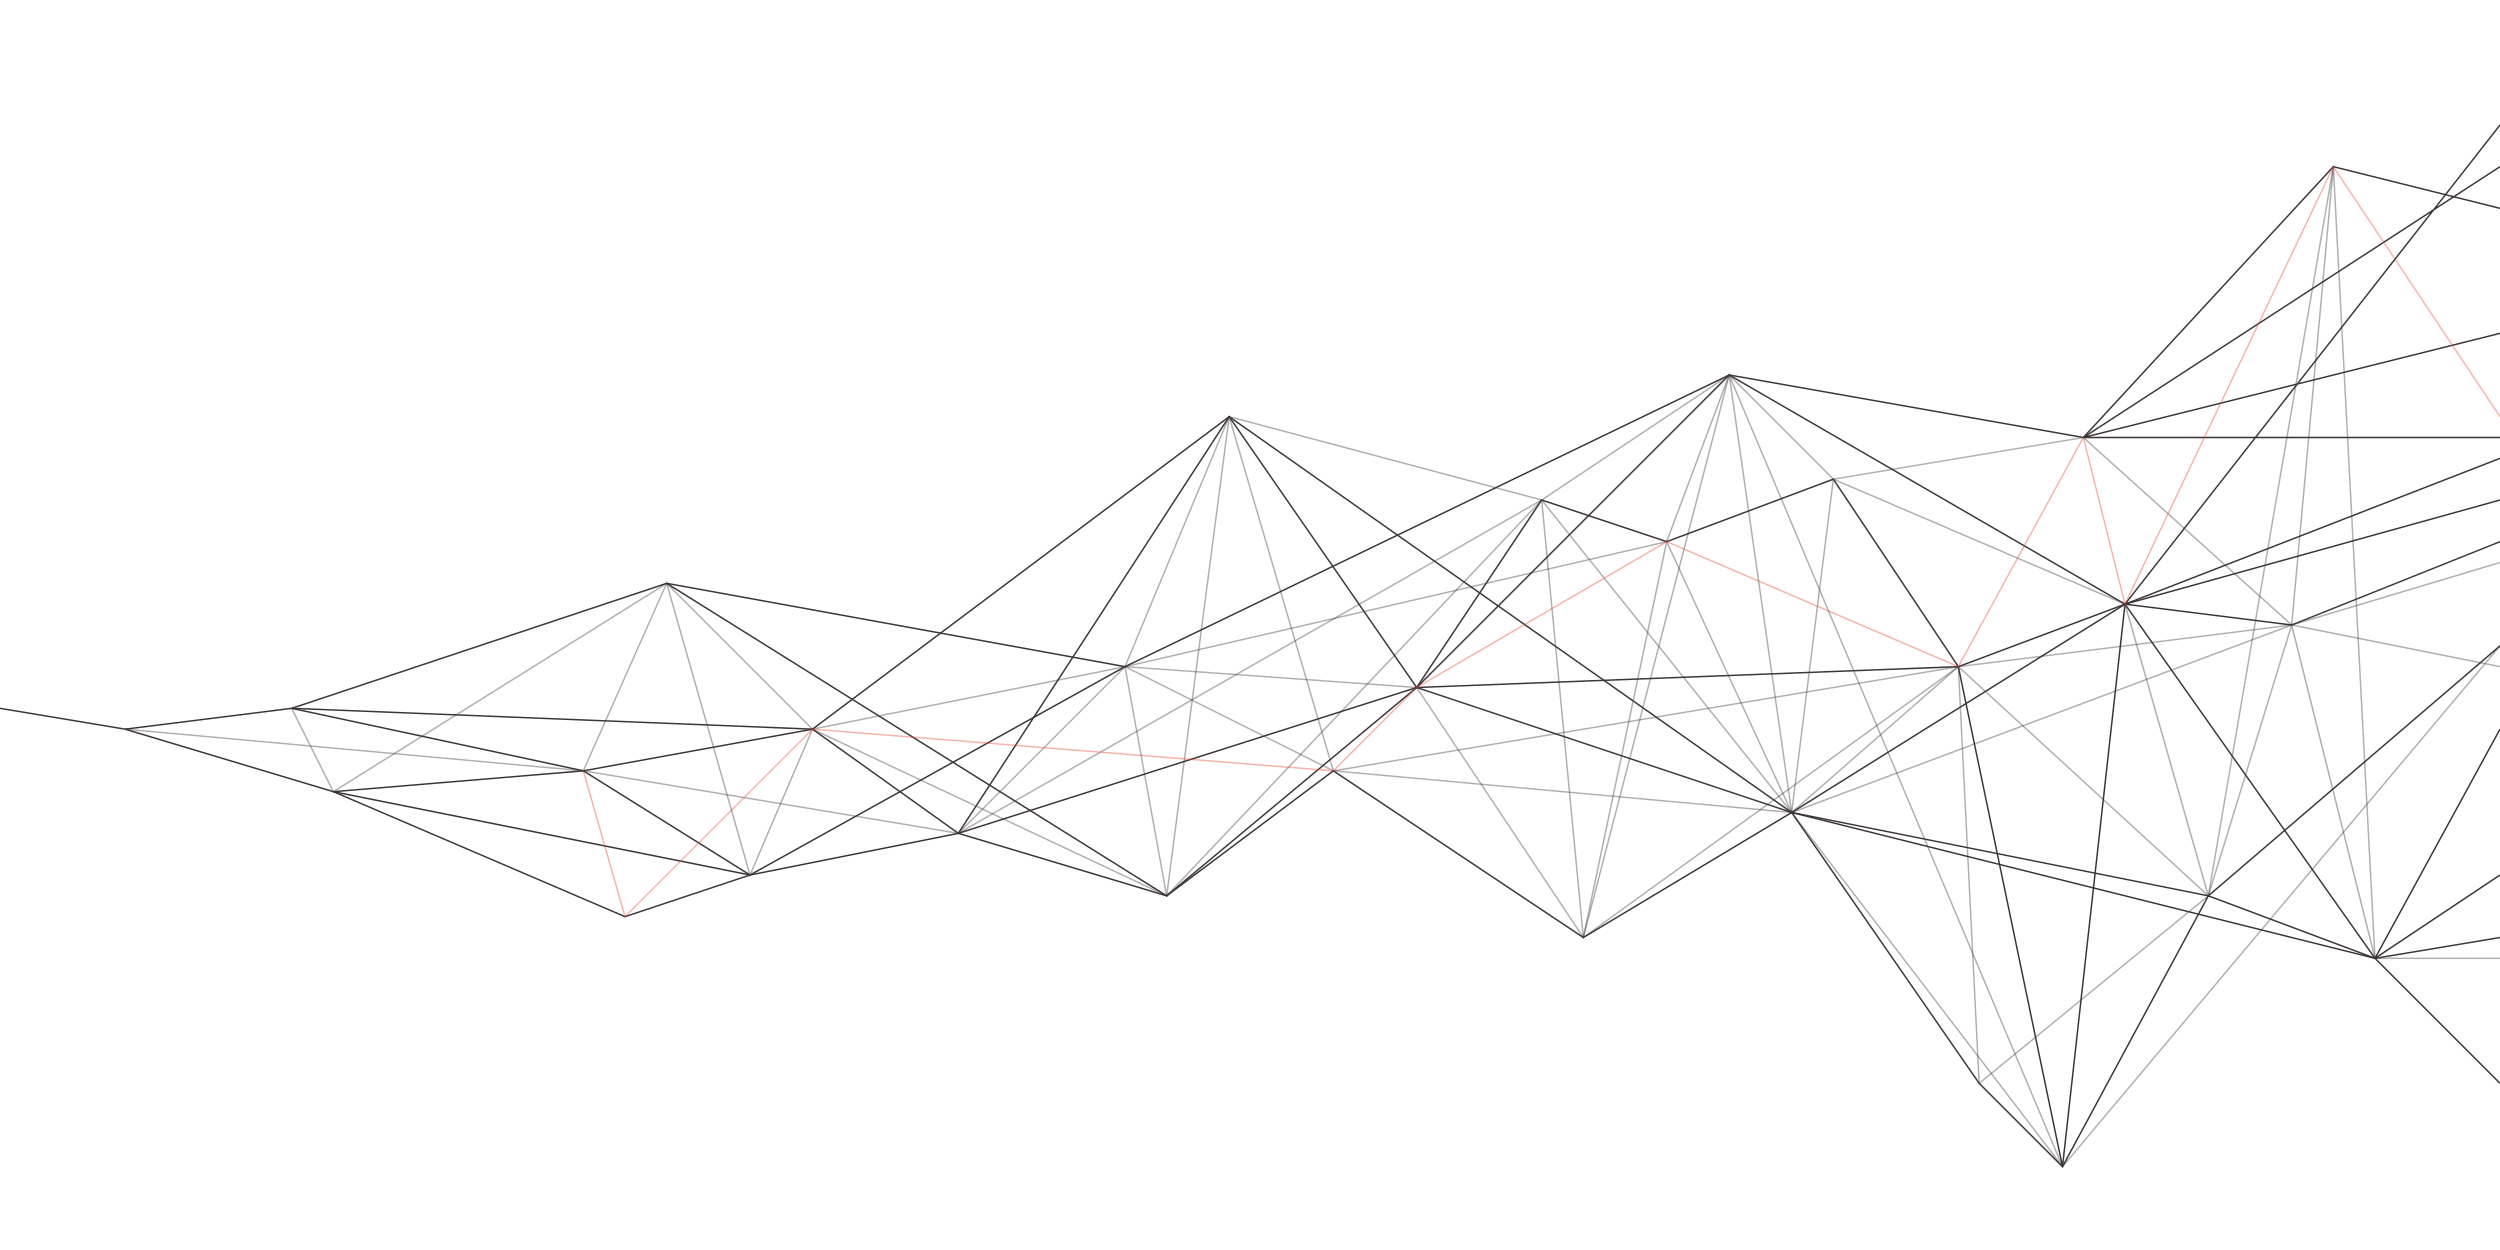
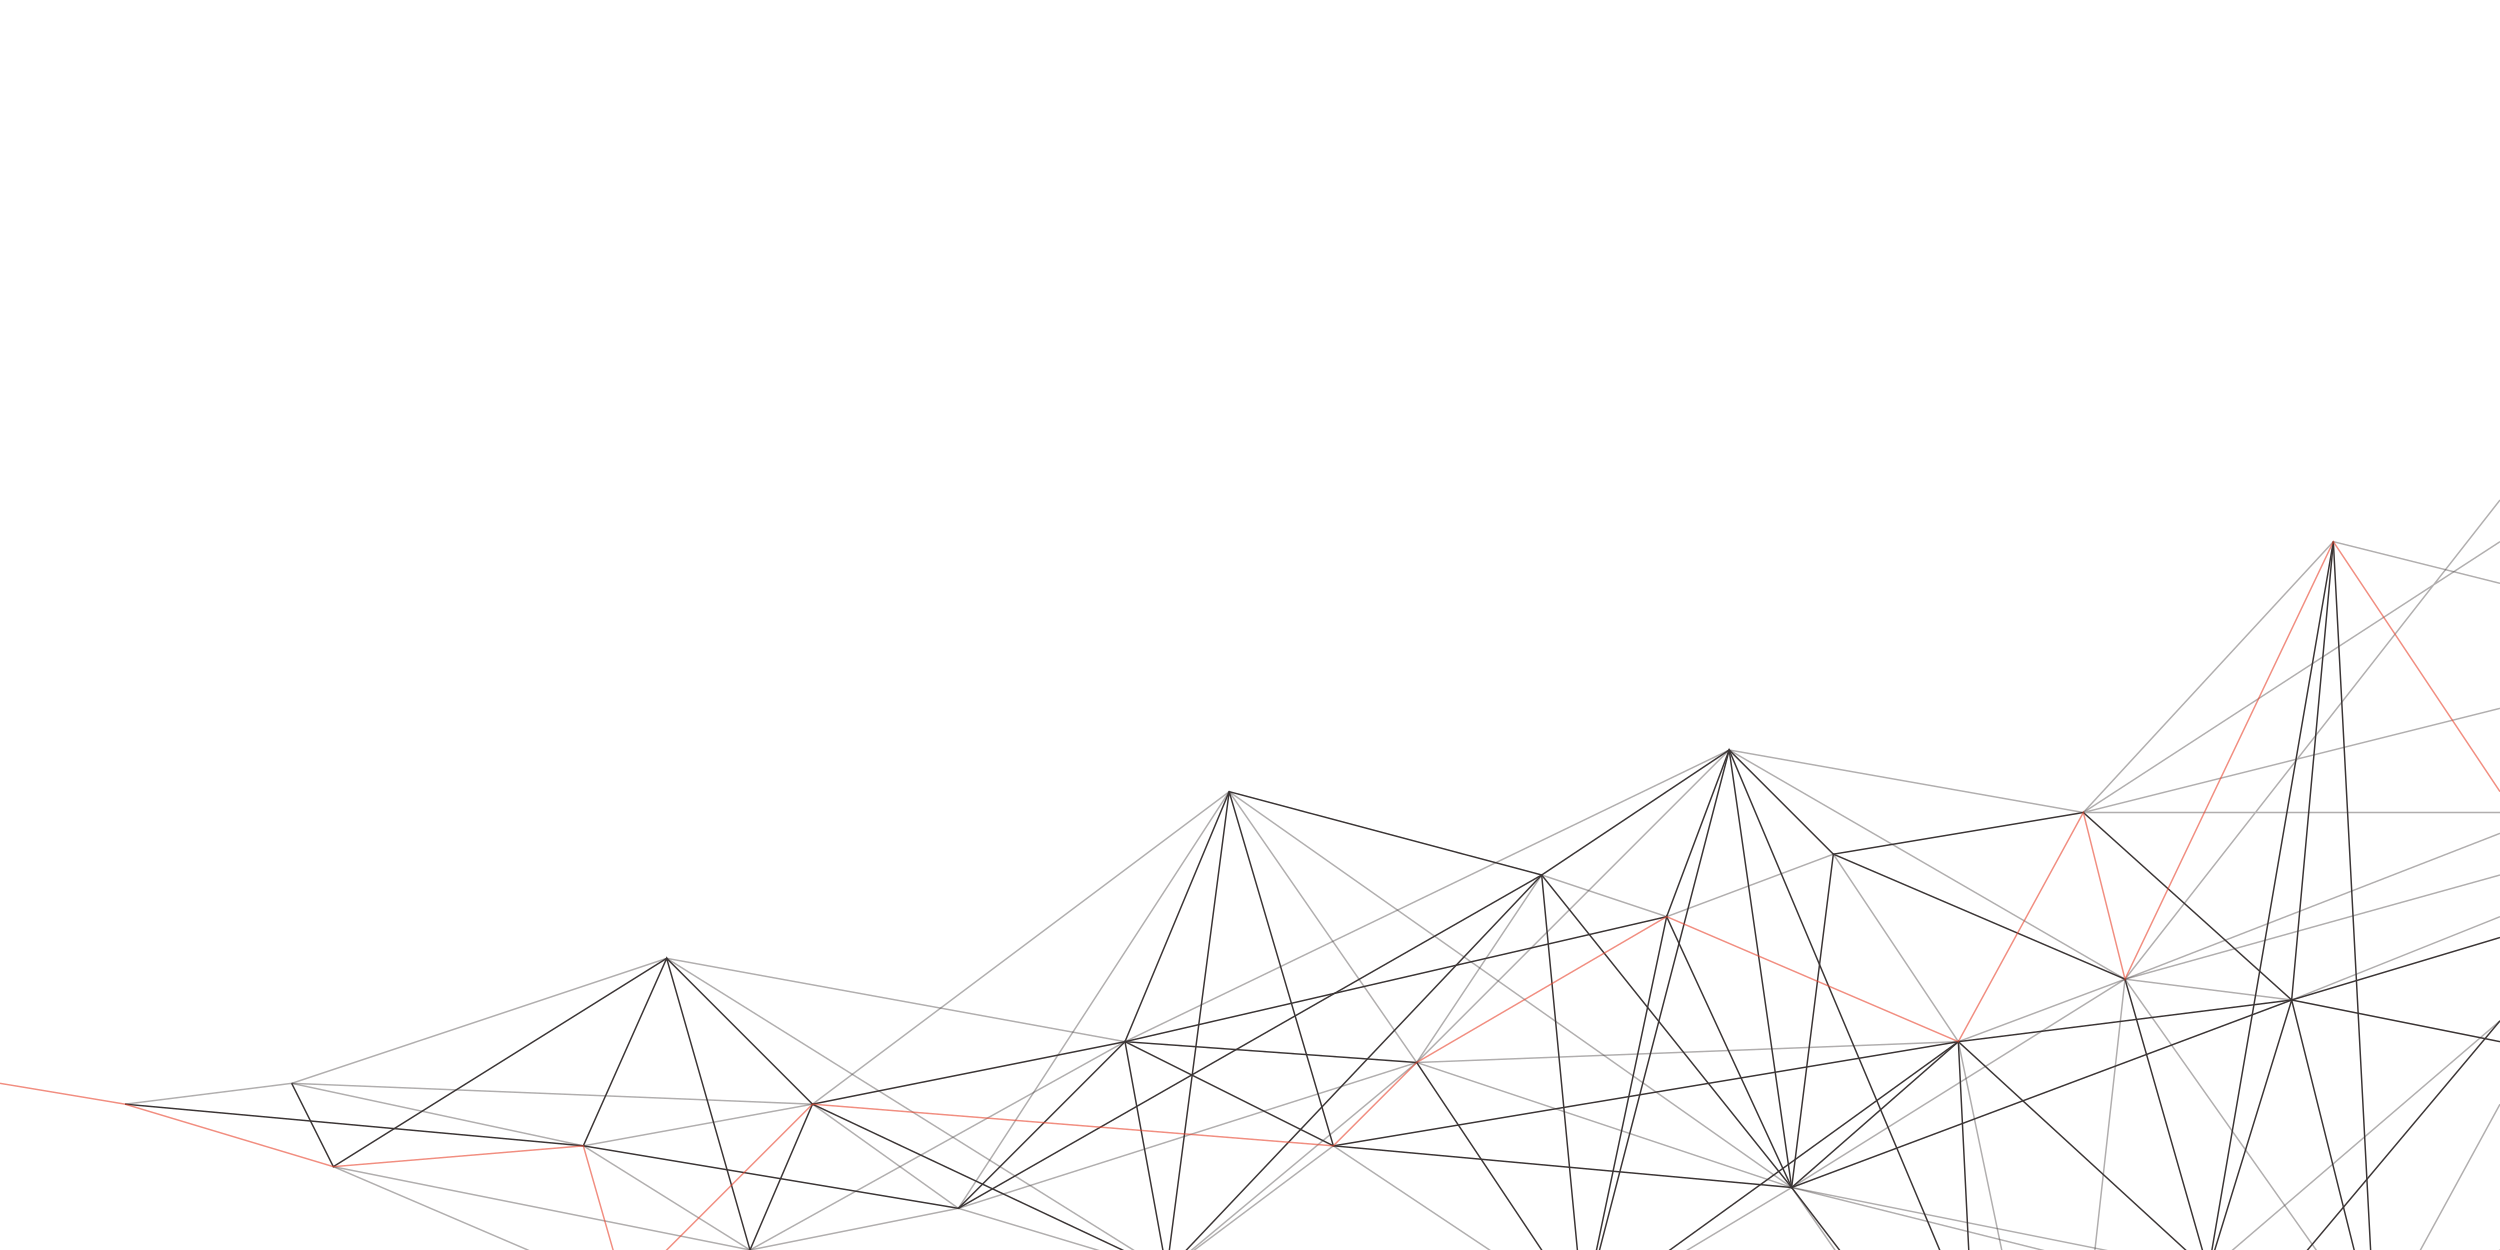
- <svg xmlns="http://www.w3.org/2000/svg" viewBox="0 0 600 300">
+ <svg xmlns="http://www.w3.org/2000/svg" viewBox="0 -90 600 300">
  <style>
		path {
			fill: none;
			stroke: #3b3535;
			stroke-width: .075%;
		}

- 		path:nth-child(even) {
+ 		path:nth-child(odd) {
			opacity: .4;
		}

		circle {
			display: none;
			r: 0;
		}

		.highlight {
			stroke: #e8422c;
+ 			opacity: .6;
		}
	</style>
  <g>
    <path d="M30,175L70,170L160,140L270,160L415,90L500,105L560,40L600,50" />
    <path d="M70,170L80,190L160,140L195,175L270,160L295,100L370,120L415,90L440,115L500,105L550,150L600,160" />
-     <path d="M0,170L30,175L80,190L140,185L195,175L230,200L295,100L340,165L370,120L400,130L440,115L470,160L510,145L550,150L600,130" />
+     <path d="M140,185L195,175L230,200L295,100L340,165L370,120L400,130L440,115L470,160L510,145L550,150L600,130" />
    <path d="M140,185L160,140L180,210L195,175L280,215L270,160L320,185L470,160L550,150L560,40" />
    <path d="M80,190L150,220L180,210L230,200L280,215L320,185L380,225L430,195L475,260L495,280L530,215L570,230L600,260" />
    <path d="M230,200L270,160L340,165L380,225L400,130L430,195L470,160L530,215L550,150L570,230L600,230" />
    <path d="M70,170L140,185L180,210L270,160" />
    <path d="M280,215L295,100L320,185L430,195L440,115L510,145L530,215" />
    <path d="M295,100L430,195L530,215L600,155" />
    <path d="M380,225L415,90L495,280" />
    <path d="M340,165L430,195L570,230L600,225" />
    <path d="M280,215L370,120L430,195L550,150L600,135" />
    <path d="M230,200L340,165L470,160L495,280L510,145L600,120" />
    <path d="M30,175L140,185,230,200,370,120L380,225L470,160L475,260L530,215L560,40L570,230" />
    <path d="M160,140L280,215L340,165L415,90L510,145L570,230" />
    <path d="M270,160L400,130L415,90L430,195L495,280L600,155" />
    <path d="M80,190L180,210 M70,170L195,175 M195,175L295,100 M500,105L600,105 M500,105L600,80 M500,105L600,40 M510,145L600,110 M570,230L600,210 M570,230L600,175 M430,195L510,145L600,30" />
-     <path d="M140,185L150,220L195,175L320,185L340,165L400,130L470,160L500,105L510,145L560,40L600,100" class="highlight" />
+     <path d="M0,170L30,175L80,190L140,185L150,220L195,175L320,185L340,165L400,130L470,160L500,105L510,145L560,40L600,100" class="highlight" />
    <circle cx="30" cy="175" />
    <circle cx="70" cy="170" />
    <circle cx="80" cy="190" />
    <circle cx="140" cy="185" />
    <circle cx="150" cy="220" />
    <circle cx="160" cy="140" />
    <circle cx="180" cy="210" />
    <circle cx="195" cy="175" />
    <circle cx="230" cy="200" />
    <circle cx="270" cy="160" />
    <circle cx="280" cy="215" />
    <circle cx="295" cy="100" />
    <circle cx="320" cy="185" />
    <circle cx="340" cy="165" />
    <circle cx="370" cy="120" />
    <circle cx="380" cy="225" />
    <circle cx="400" cy="130" />
    <circle cx="415" cy="90" />
    <circle cx="430" cy="195" />
    <circle cx="440" cy="115" />
    <circle cx="470" cy="160" />
    <circle cx="475" cy="260" />
    <circle cx="495" cy="280" />
    <circle cx="500" cy="105" />
    <circle cx="510" cy="145" />
    <circle cx="530" cy="215" />
    <circle cx="550" cy="150" />
    <circle cx="560" cy="40" />
    <circle cx="570" cy="230" />
  </g>
</svg>
